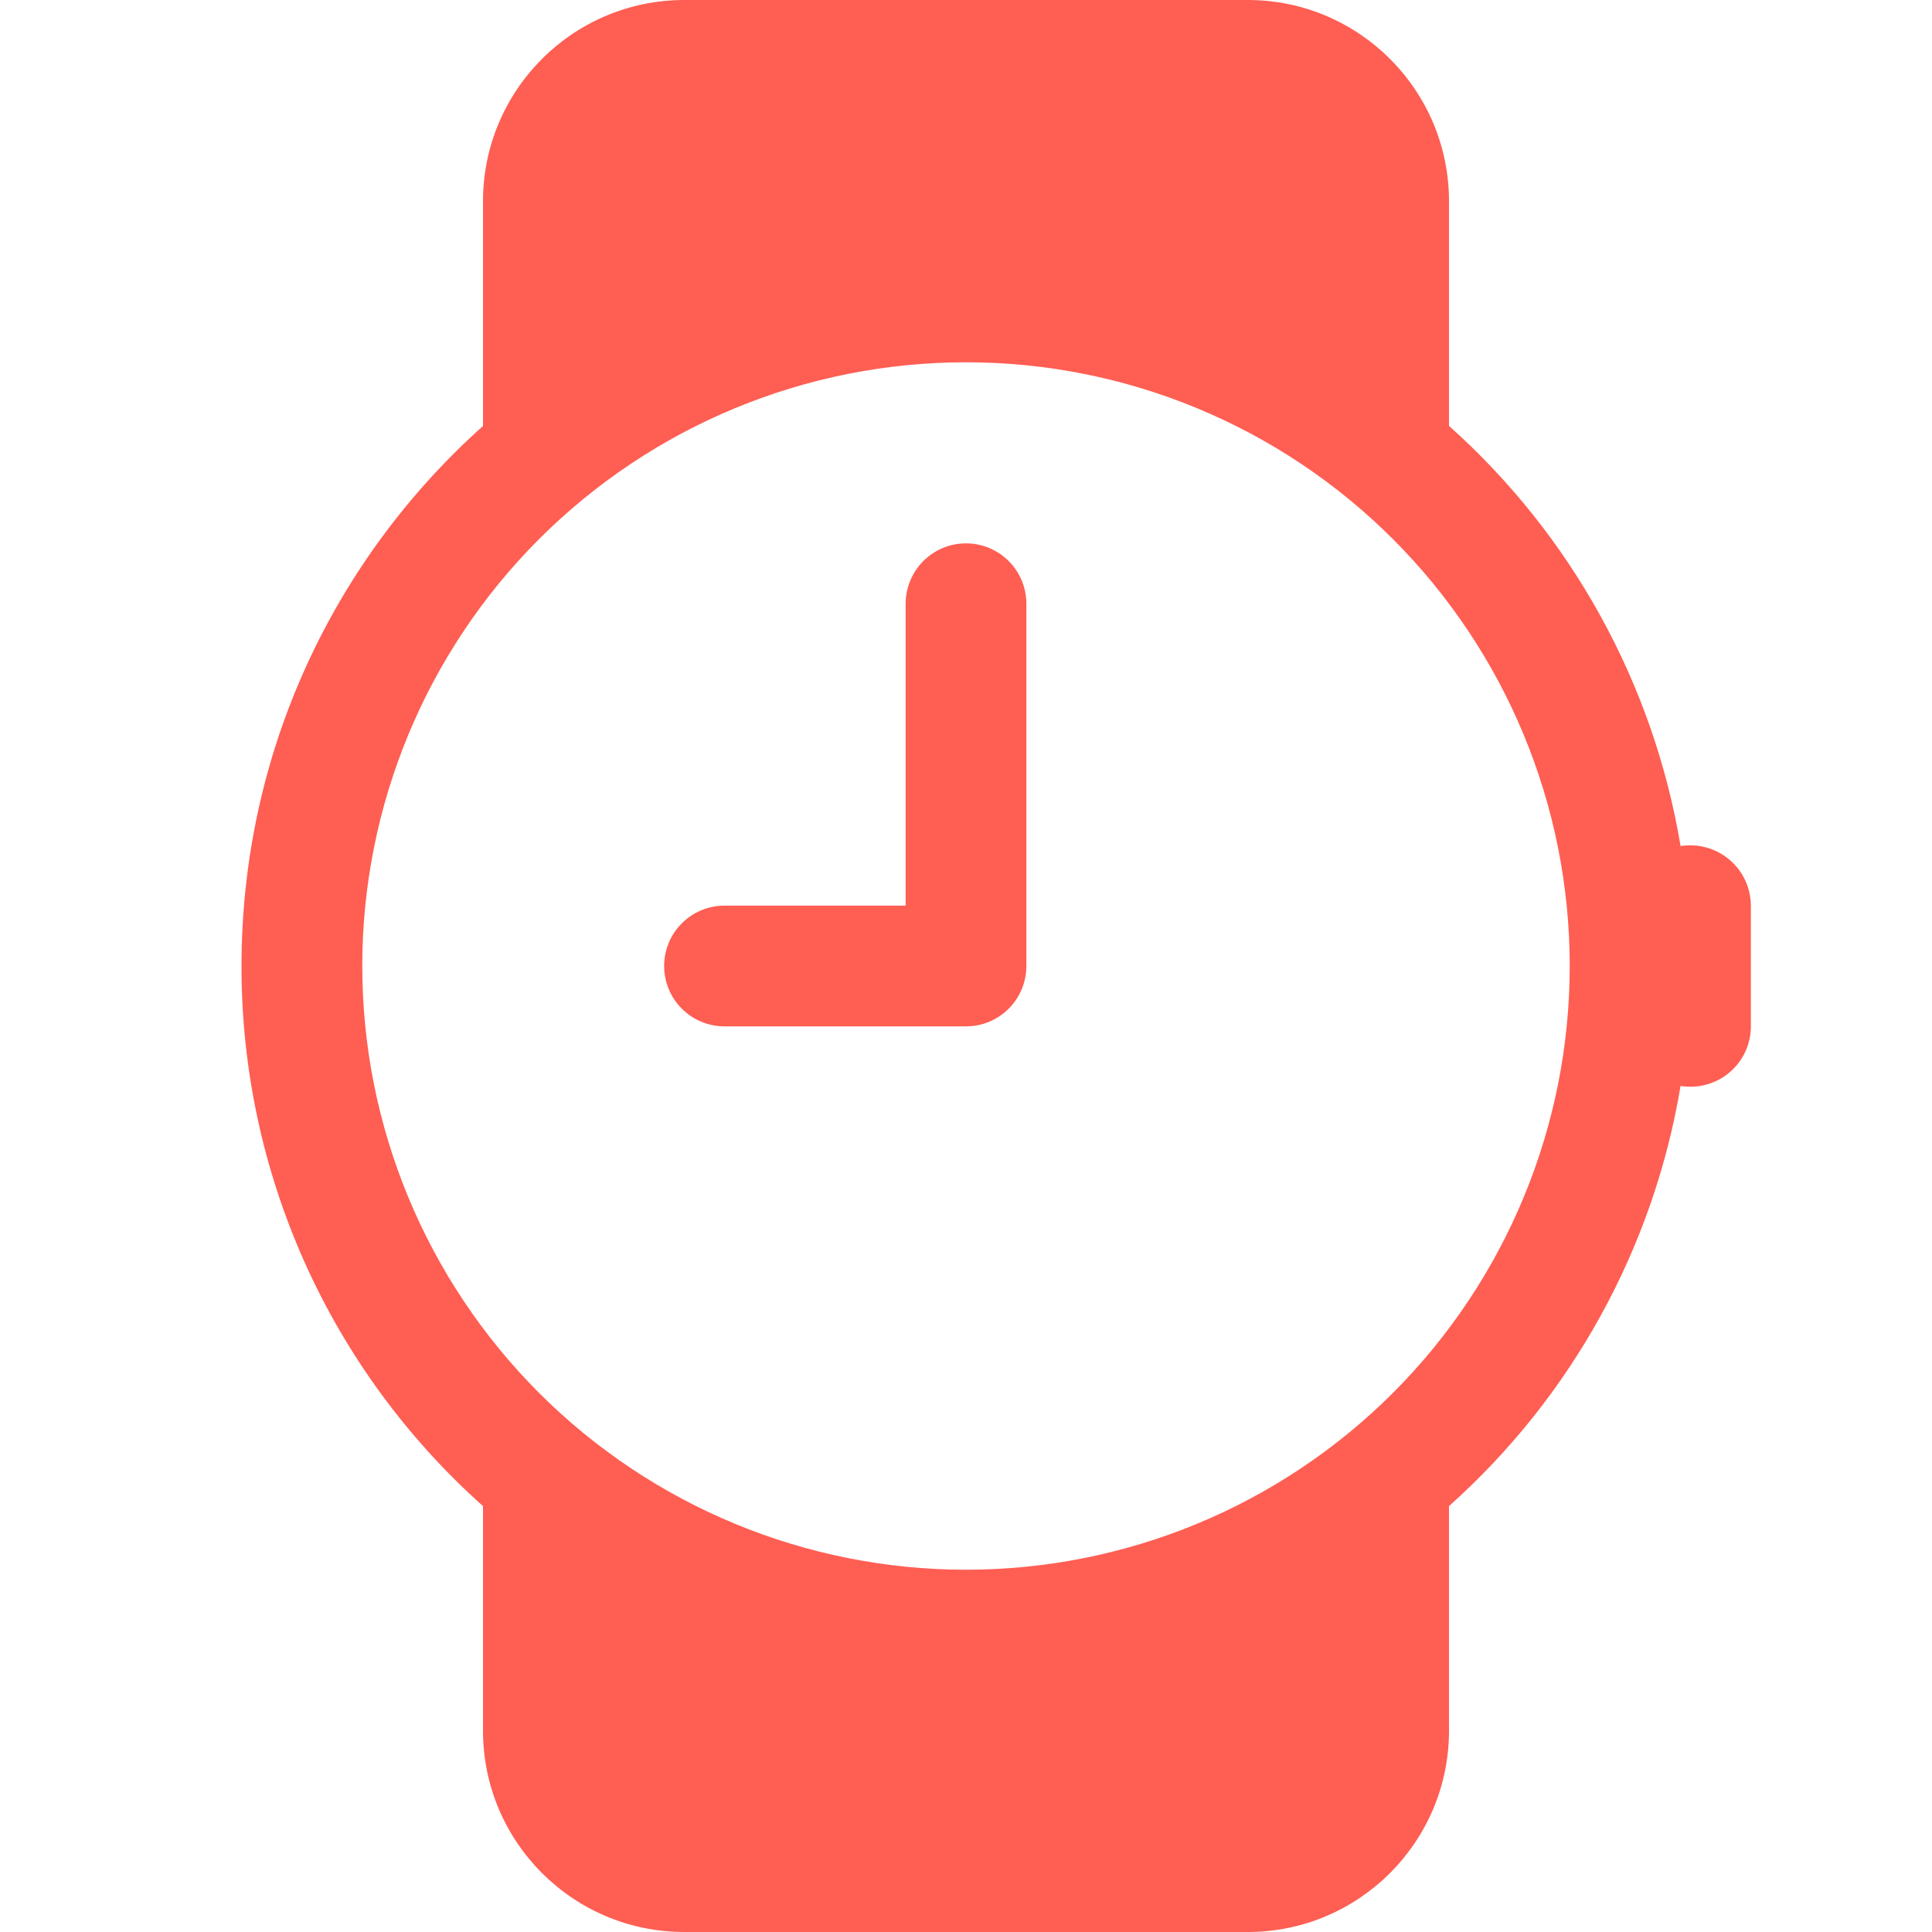
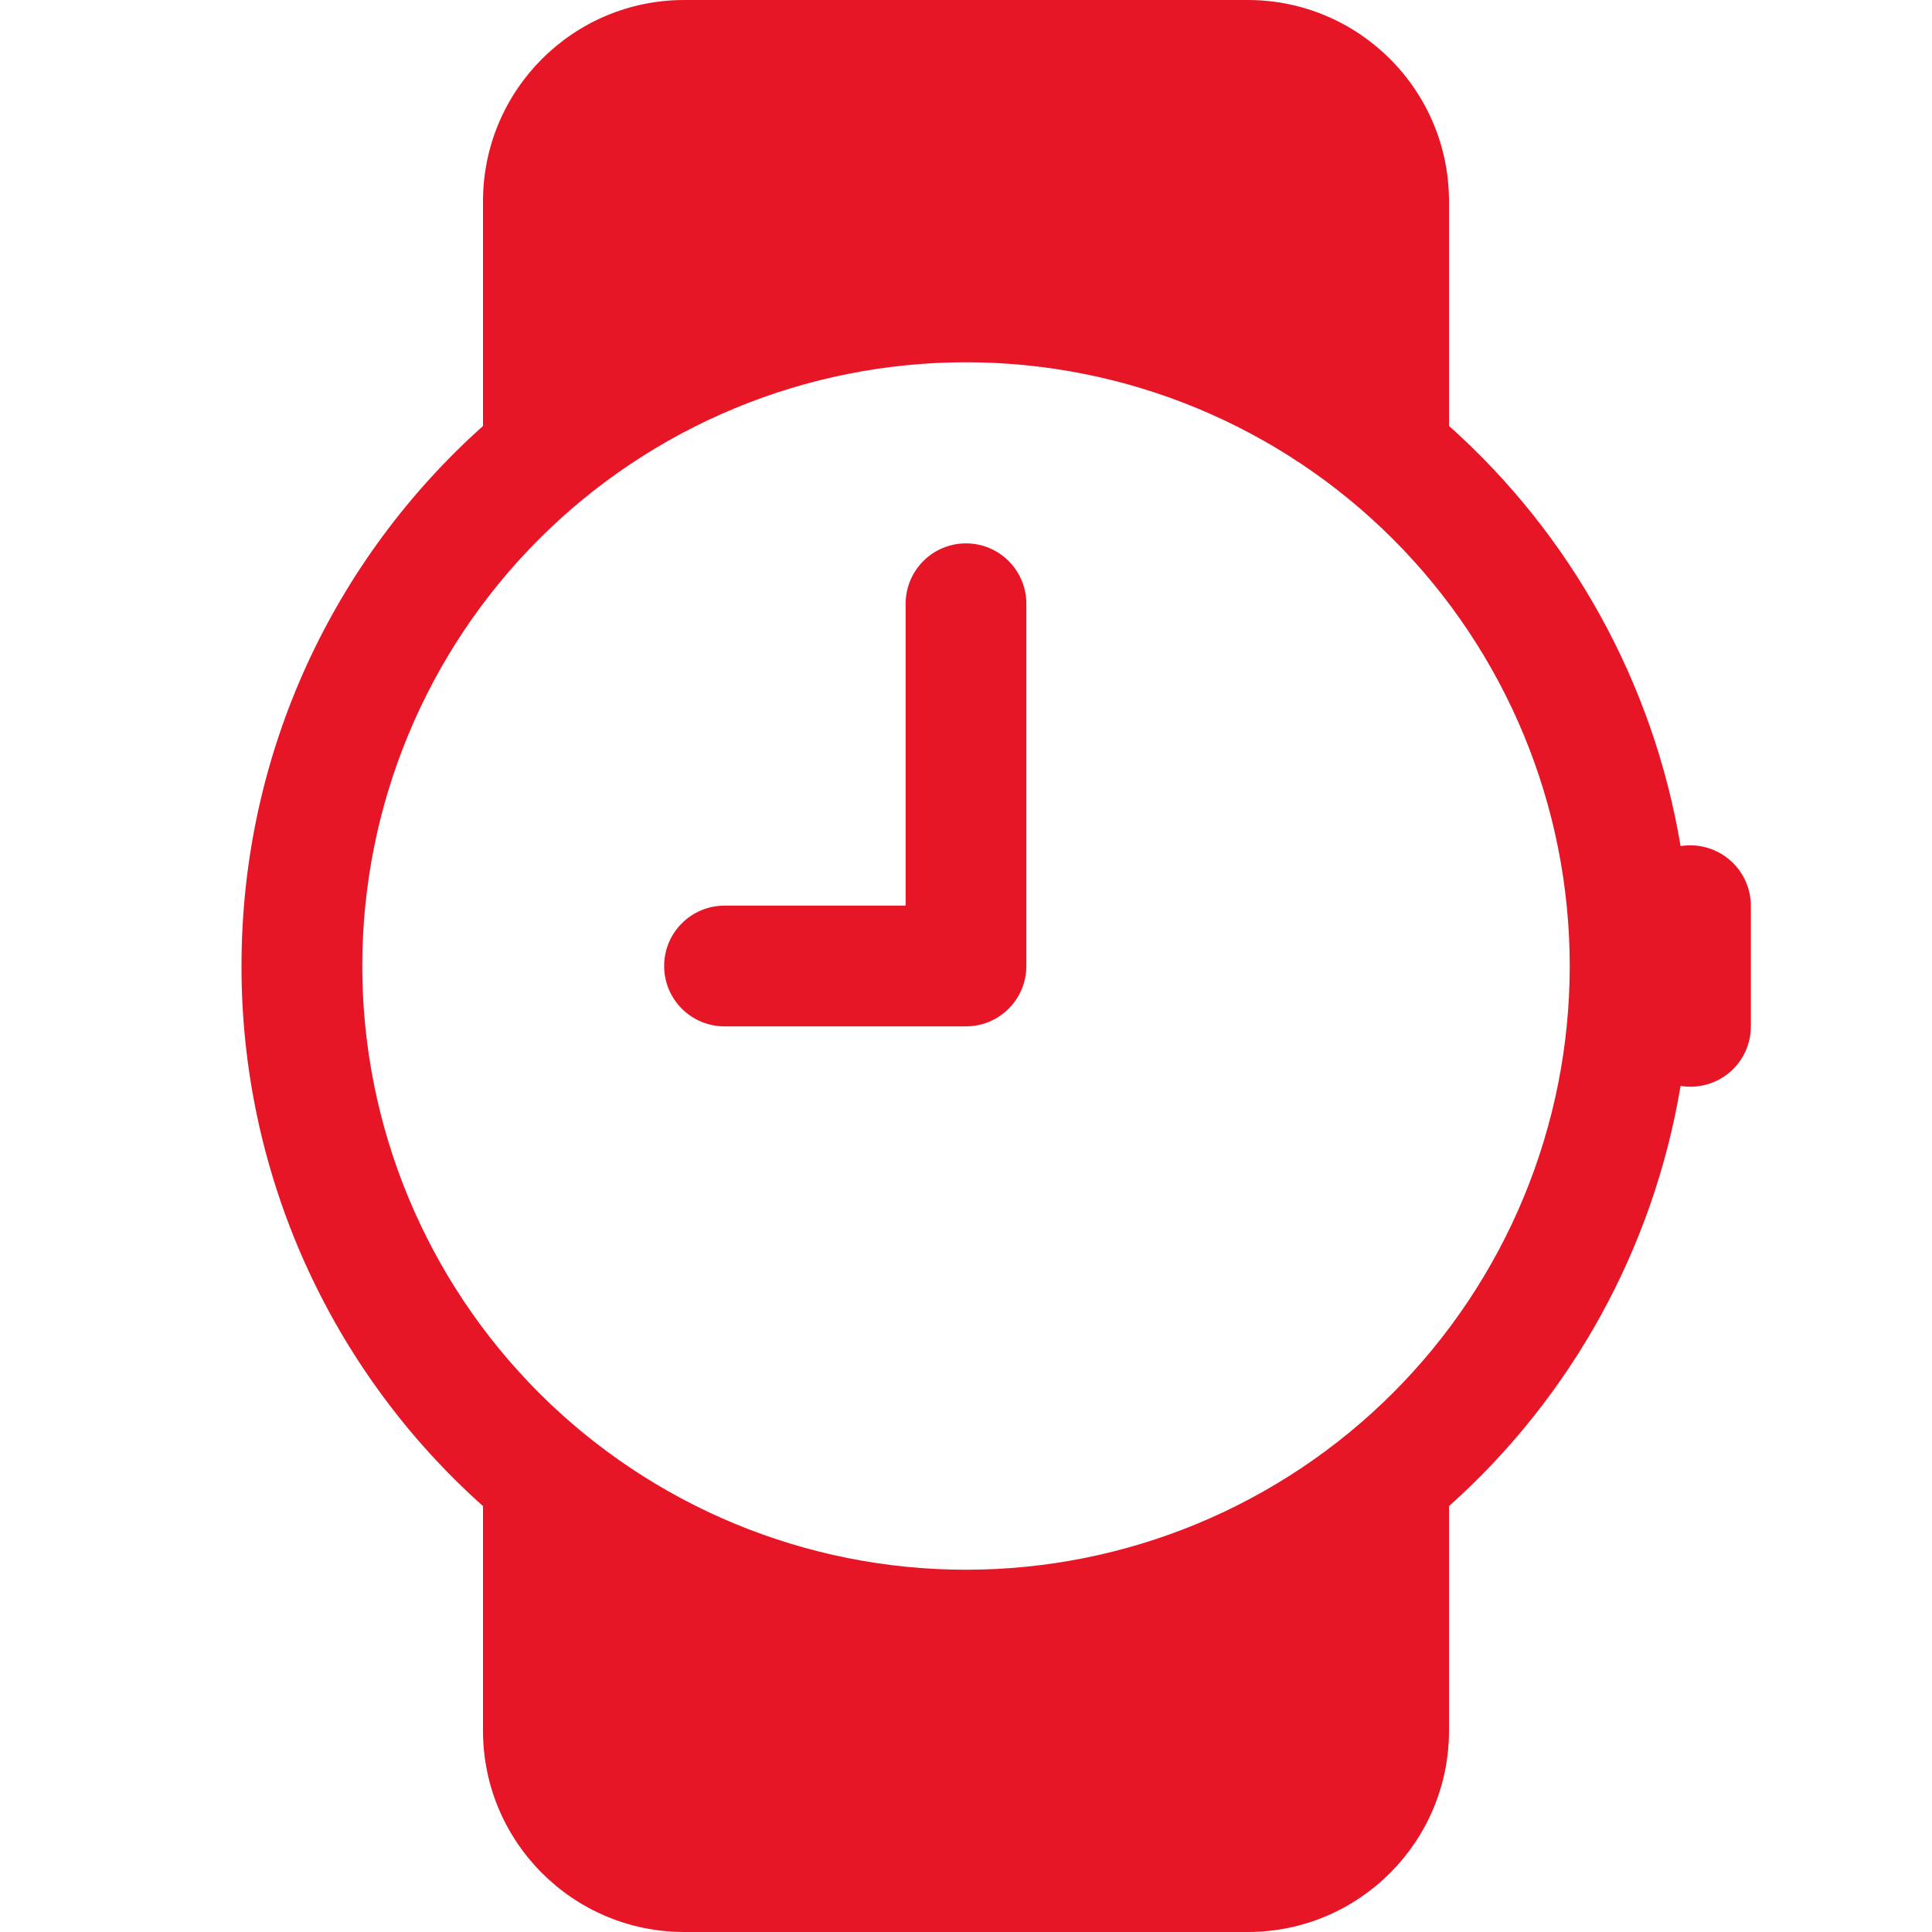
<svg xmlns="http://www.w3.org/2000/svg" width="45" height="45" viewBox="0 0 45 45" fill="none">
-   <path d="M23.906 14.062C23.906 13.69 23.758 13.332 23.494 13.068C23.231 12.804 22.873 12.656 22.5 12.656C22.127 12.656 21.769 12.804 21.506 13.068C21.242 13.332 21.094 13.69 21.094 14.062V21.094H16.875C16.502 21.094 16.144 21.242 15.881 21.506C15.617 21.769 15.469 22.127 15.469 22.5C15.469 22.873 15.617 23.231 15.881 23.494C16.144 23.758 16.502 23.906 16.875 23.906H22.5C22.873 23.906 23.231 23.758 23.494 23.494C23.758 23.231 23.906 22.873 23.906 22.5V14.062Z" fill="#FF5E53" />
-   <path d="M15.938 45C13.351 45 11.25 42.902 11.25 40.312V35.08C9.478 33.499 8.061 31.56 7.091 29.392C6.122 27.224 5.622 24.875 5.625 22.5C5.625 17.502 7.796 13.011 11.25 9.922V4.688C11.25 2.101 13.348 0 15.938 0H29.062C31.649 0 33.75 2.098 33.75 4.688V9.92C36.609 12.473 38.512 15.926 39.144 19.707C39.346 19.675 39.551 19.686 39.748 19.741C39.944 19.795 40.126 19.892 40.282 20.024C40.438 20.155 40.563 20.319 40.649 20.504C40.735 20.689 40.78 20.89 40.781 21.094V23.906C40.781 24.11 40.737 24.312 40.651 24.497C40.565 24.682 40.44 24.847 40.284 24.979C40.128 25.111 39.946 25.207 39.749 25.261C39.552 25.316 39.346 25.326 39.144 25.293C38.512 29.074 36.609 32.527 33.75 35.08V40.312C33.75 42.899 31.652 45 29.062 45H15.938ZM36.562 22.5C36.562 18.77 35.081 15.194 32.444 12.556C29.806 9.919 26.23 8.438 22.5 8.438C18.77 8.438 15.194 9.919 12.556 12.556C9.919 15.194 8.438 18.77 8.438 22.5C8.438 26.23 9.919 29.806 12.556 32.444C15.194 35.081 18.77 36.562 22.5 36.562C26.23 36.562 29.806 35.081 32.444 32.444C35.081 29.806 36.562 26.23 36.562 22.5Z" fill="#FF5E53" />
+   <path d="M23.906 14.062C23.906 13.69 23.758 13.332 23.494 13.068C23.231 12.804 22.873 12.656 22.5 12.656C22.127 12.656 21.769 12.804 21.506 13.068C21.242 13.332 21.094 13.69 21.094 14.062V21.094H16.875C16.502 21.094 16.144 21.242 15.881 21.506C15.617 21.769 15.469 22.127 15.469 22.5C15.469 22.873 15.617 23.231 15.881 23.494C16.144 23.758 16.502 23.906 16.875 23.906H22.5C22.873 23.906 23.231 23.758 23.494 23.494C23.758 23.231 23.906 22.873 23.906 22.5V14.062Z" fill="#E71626" />
+   <path d="M15.938 45C13.351 45 11.25 42.902 11.25 40.312V35.08C9.478 33.499 8.061 31.56 7.091 29.392C6.122 27.224 5.622 24.875 5.625 22.5C5.625 17.502 7.796 13.011 11.25 9.922V4.688C11.25 2.101 13.348 0 15.938 0H29.062C31.649 0 33.75 2.098 33.75 4.688V9.92C36.609 12.473 38.512 15.926 39.144 19.707C39.346 19.675 39.551 19.686 39.748 19.741C39.944 19.795 40.126 19.892 40.282 20.024C40.438 20.155 40.563 20.319 40.649 20.504C40.735 20.689 40.78 20.89 40.781 21.094V23.906C40.781 24.11 40.737 24.312 40.651 24.497C40.565 24.682 40.44 24.847 40.284 24.979C40.128 25.111 39.946 25.207 39.749 25.261C39.552 25.316 39.346 25.326 39.144 25.293C38.512 29.074 36.609 32.527 33.75 35.08V40.312C33.75 42.899 31.652 45 29.062 45H15.938ZM36.562 22.5C36.562 18.77 35.081 15.194 32.444 12.556C29.806 9.919 26.23 8.438 22.5 8.438C18.77 8.438 15.194 9.919 12.556 12.556C9.919 15.194 8.438 18.77 8.438 22.5C8.438 26.23 9.919 29.806 12.556 32.444C15.194 35.081 18.77 36.562 22.5 36.562C26.23 36.562 29.806 35.081 32.444 32.444C35.081 29.806 36.562 26.23 36.562 22.5Z" fill="#E71626" />
</svg>
